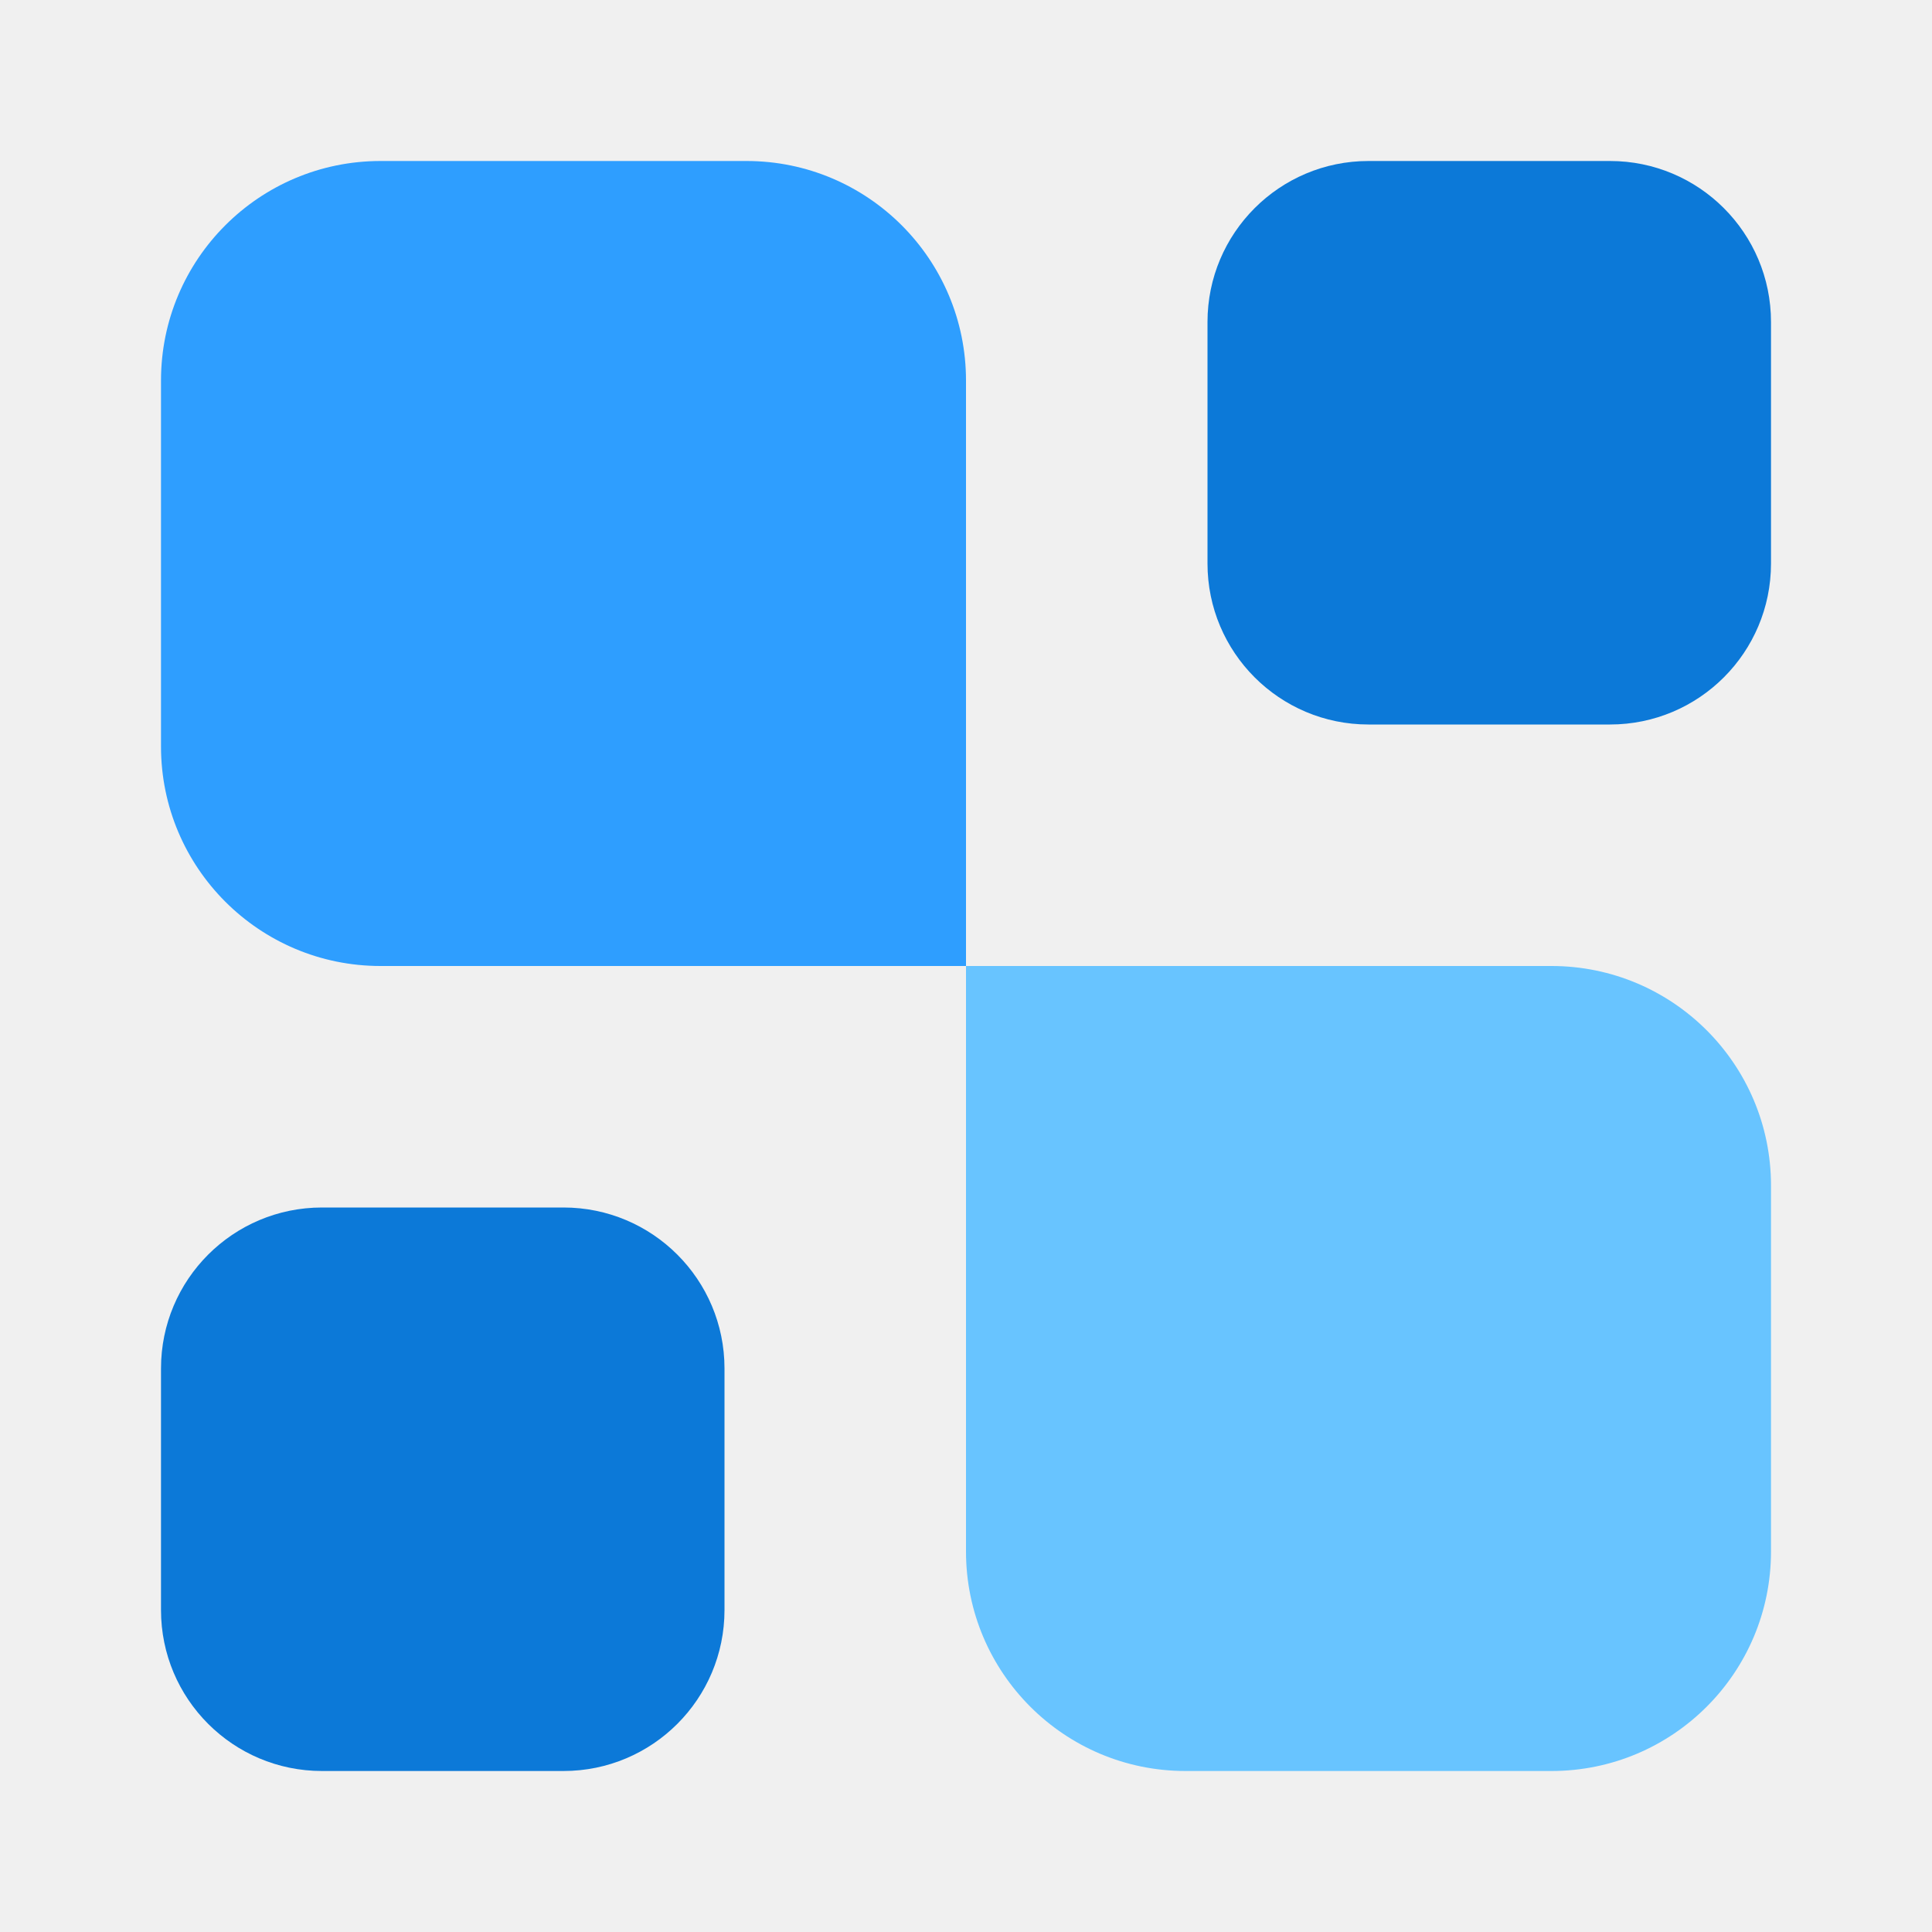
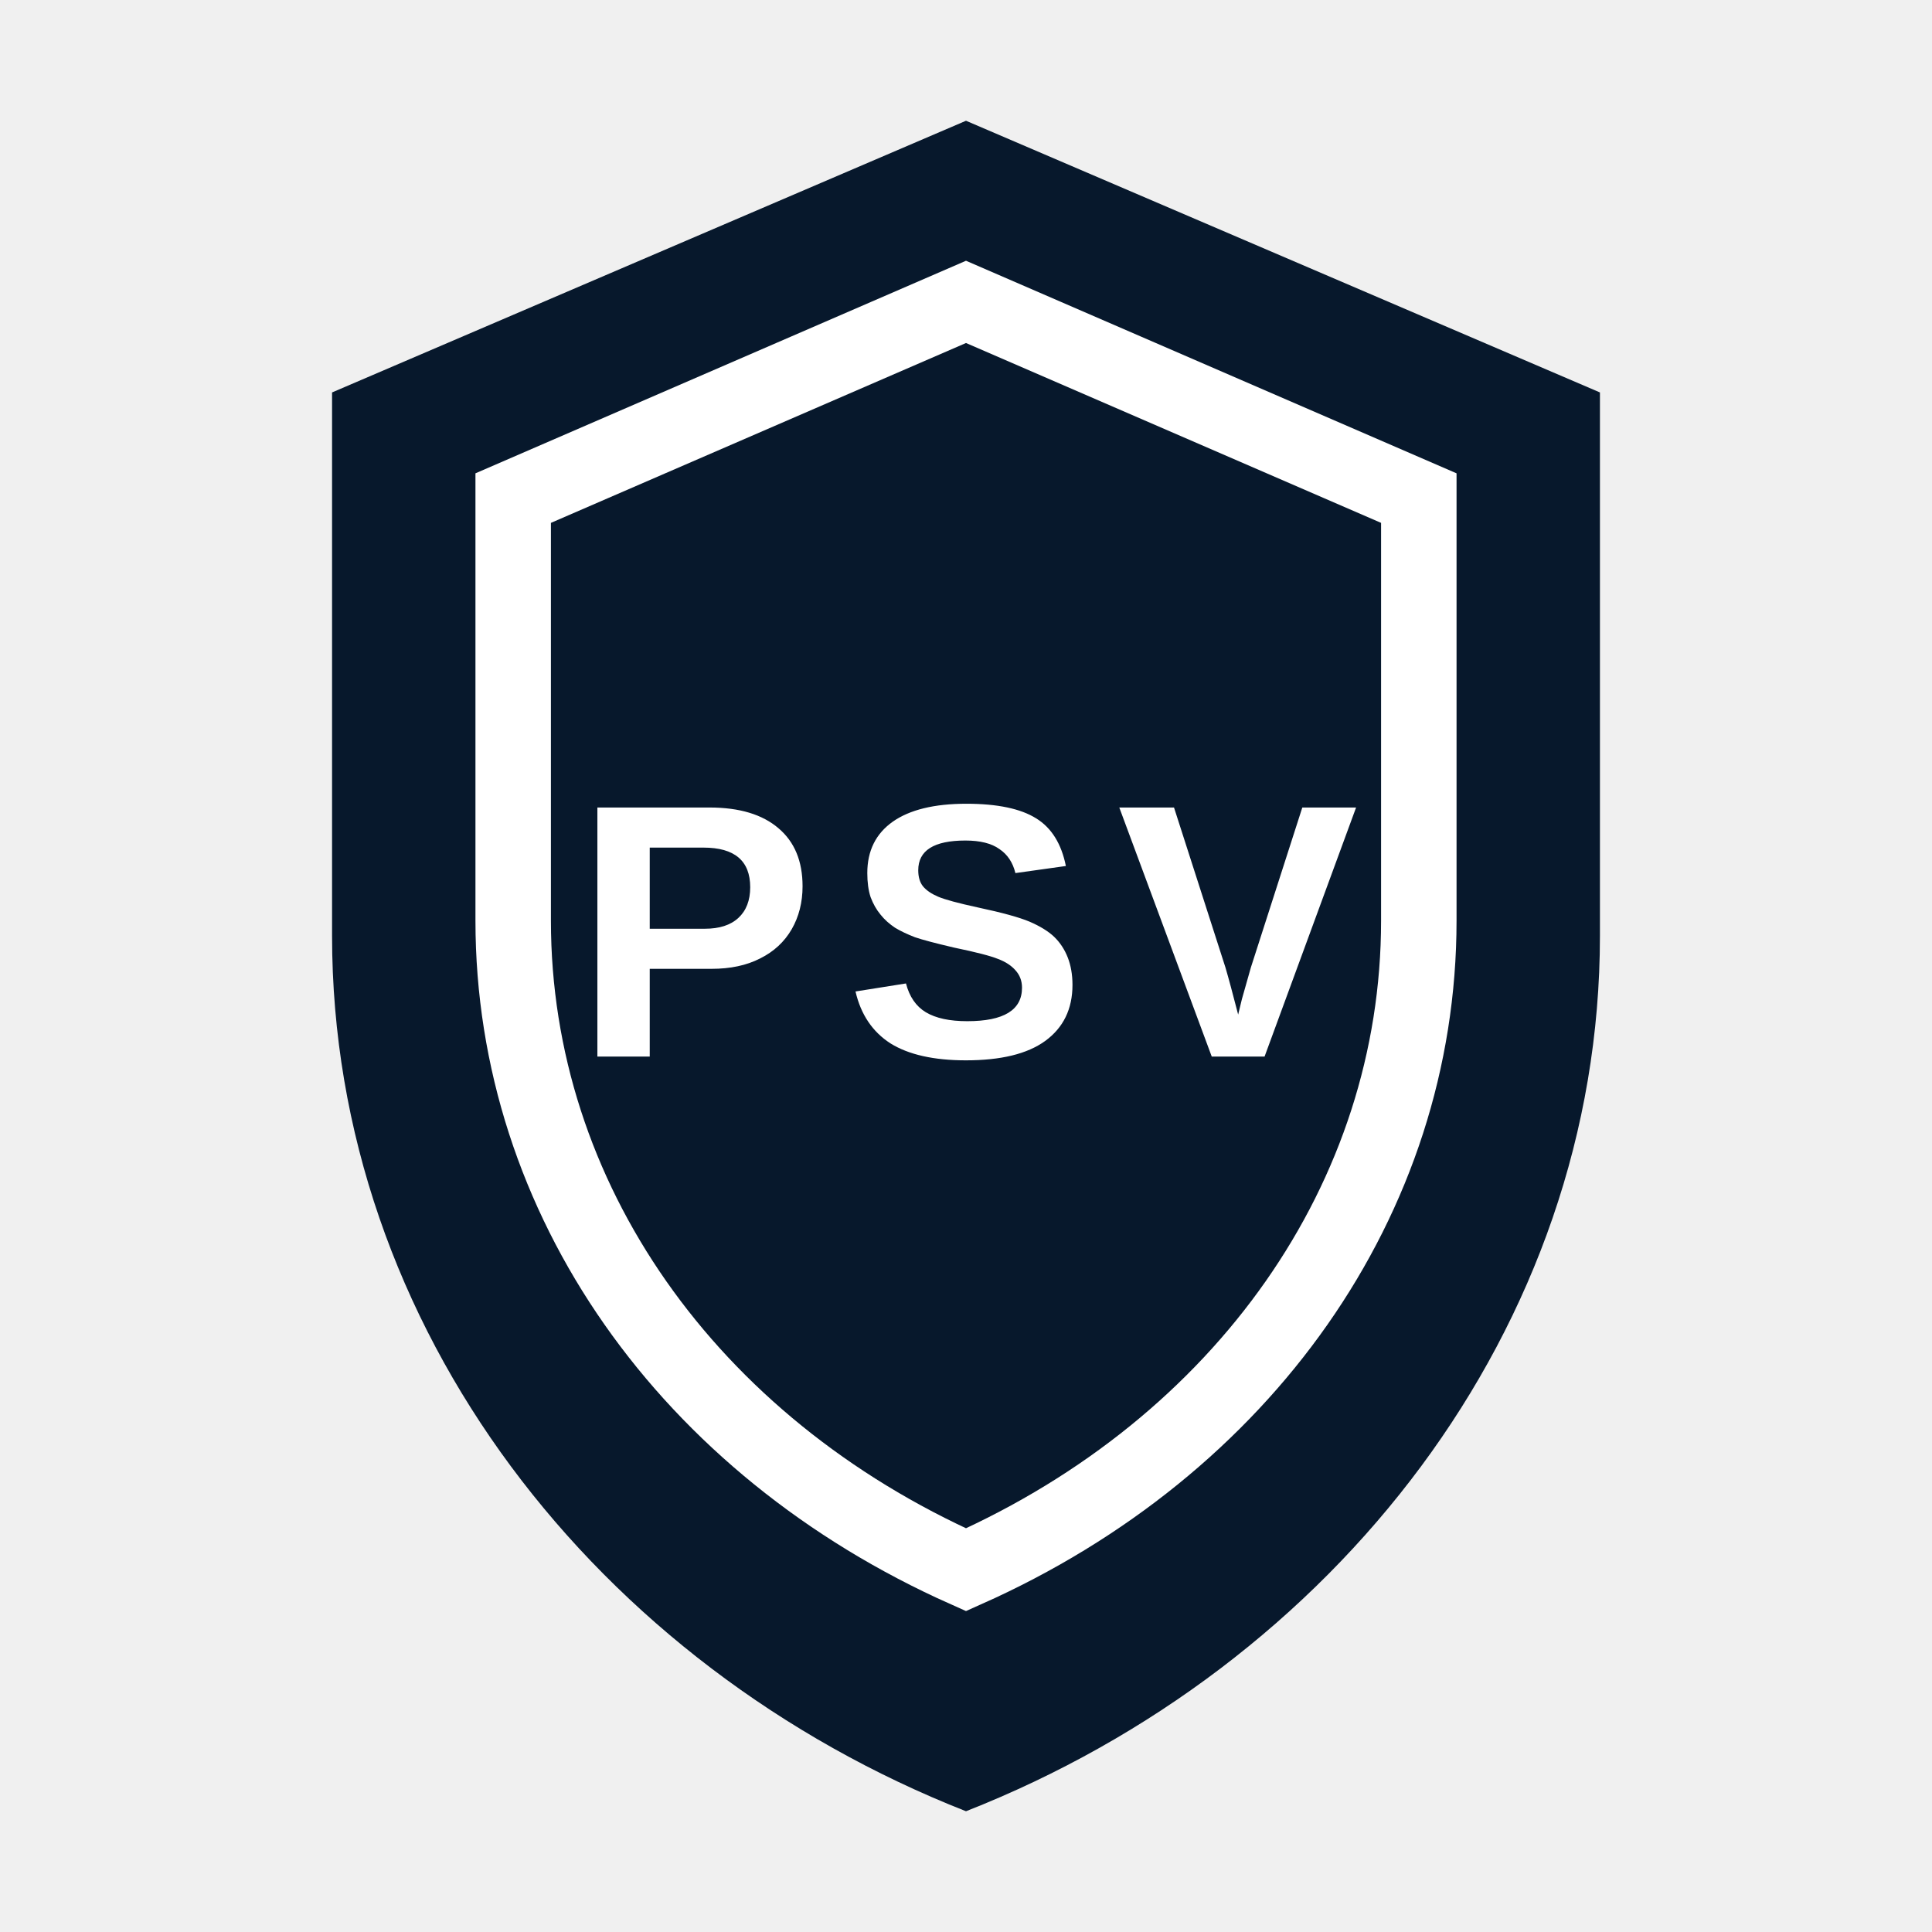
- <svg xmlns="http://www.w3.org/2000/svg" width="24" height="24" viewBox="0 0 24 24" fill="none">
-   <path d="M22 19.273C22 20.779 20.779 22 19.273 22H14.727C13.221 22 12 20.779 12 19.273V12H19.273C20.779 12 22 13.221 22 14.727V19.273Z" fill="#68C4FF" />
-   <path d="M20 2C21.105 2 22 2.895 22 4V7C22 8.105 21.105 9 20 9H17C15.895 9 15 8.105 15 7V4C15 2.895 15.895 2 17 2H20Z" fill="#0C79D8" />
-   <path d="M7 15C8.105 15 9 15.895 9 17V20C9 21.105 8.105 22 7 22H4C2.895 22 2 21.105 2 20V17C2 15.895 2.895 15 4 15H7Z" fill="#0C79D8" />
-   <path d="M12 12H4.727C3.221 12 2 10.779 2 9.273V4.727C2 3.221 3.221 2 4.727 2H9.273C10.779 2 12 3.221 12 4.727V12Z" fill="#2E9EFF" />
+ <svg xmlns="http://www.w3.org/2000/svg" width="64" height="64" viewBox="0 0 64 64" fill="none">
+   <path d="M32 4L53 13V31C53 44 44.2 55.2 32 60C19.8 55.2 11 44 11 31V13L32 4Z" fill="#07182C" />
+   <path d="M32 10L47 16.5V30.5C47 39.7 41.2 47.9 32 52C22.8 47.9 17 39.7 17 30.5V16.5L32 10Z" stroke="#FFFFFF" stroke-width="2.5" />
+   <text x="32" y="35" text-anchor="middle" fill="#FFFFFF" font-family="Arial, Helvetica, sans-serif" font-size="12" font-weight="800" letter-spacing="1">PSV</text>
</svg>
